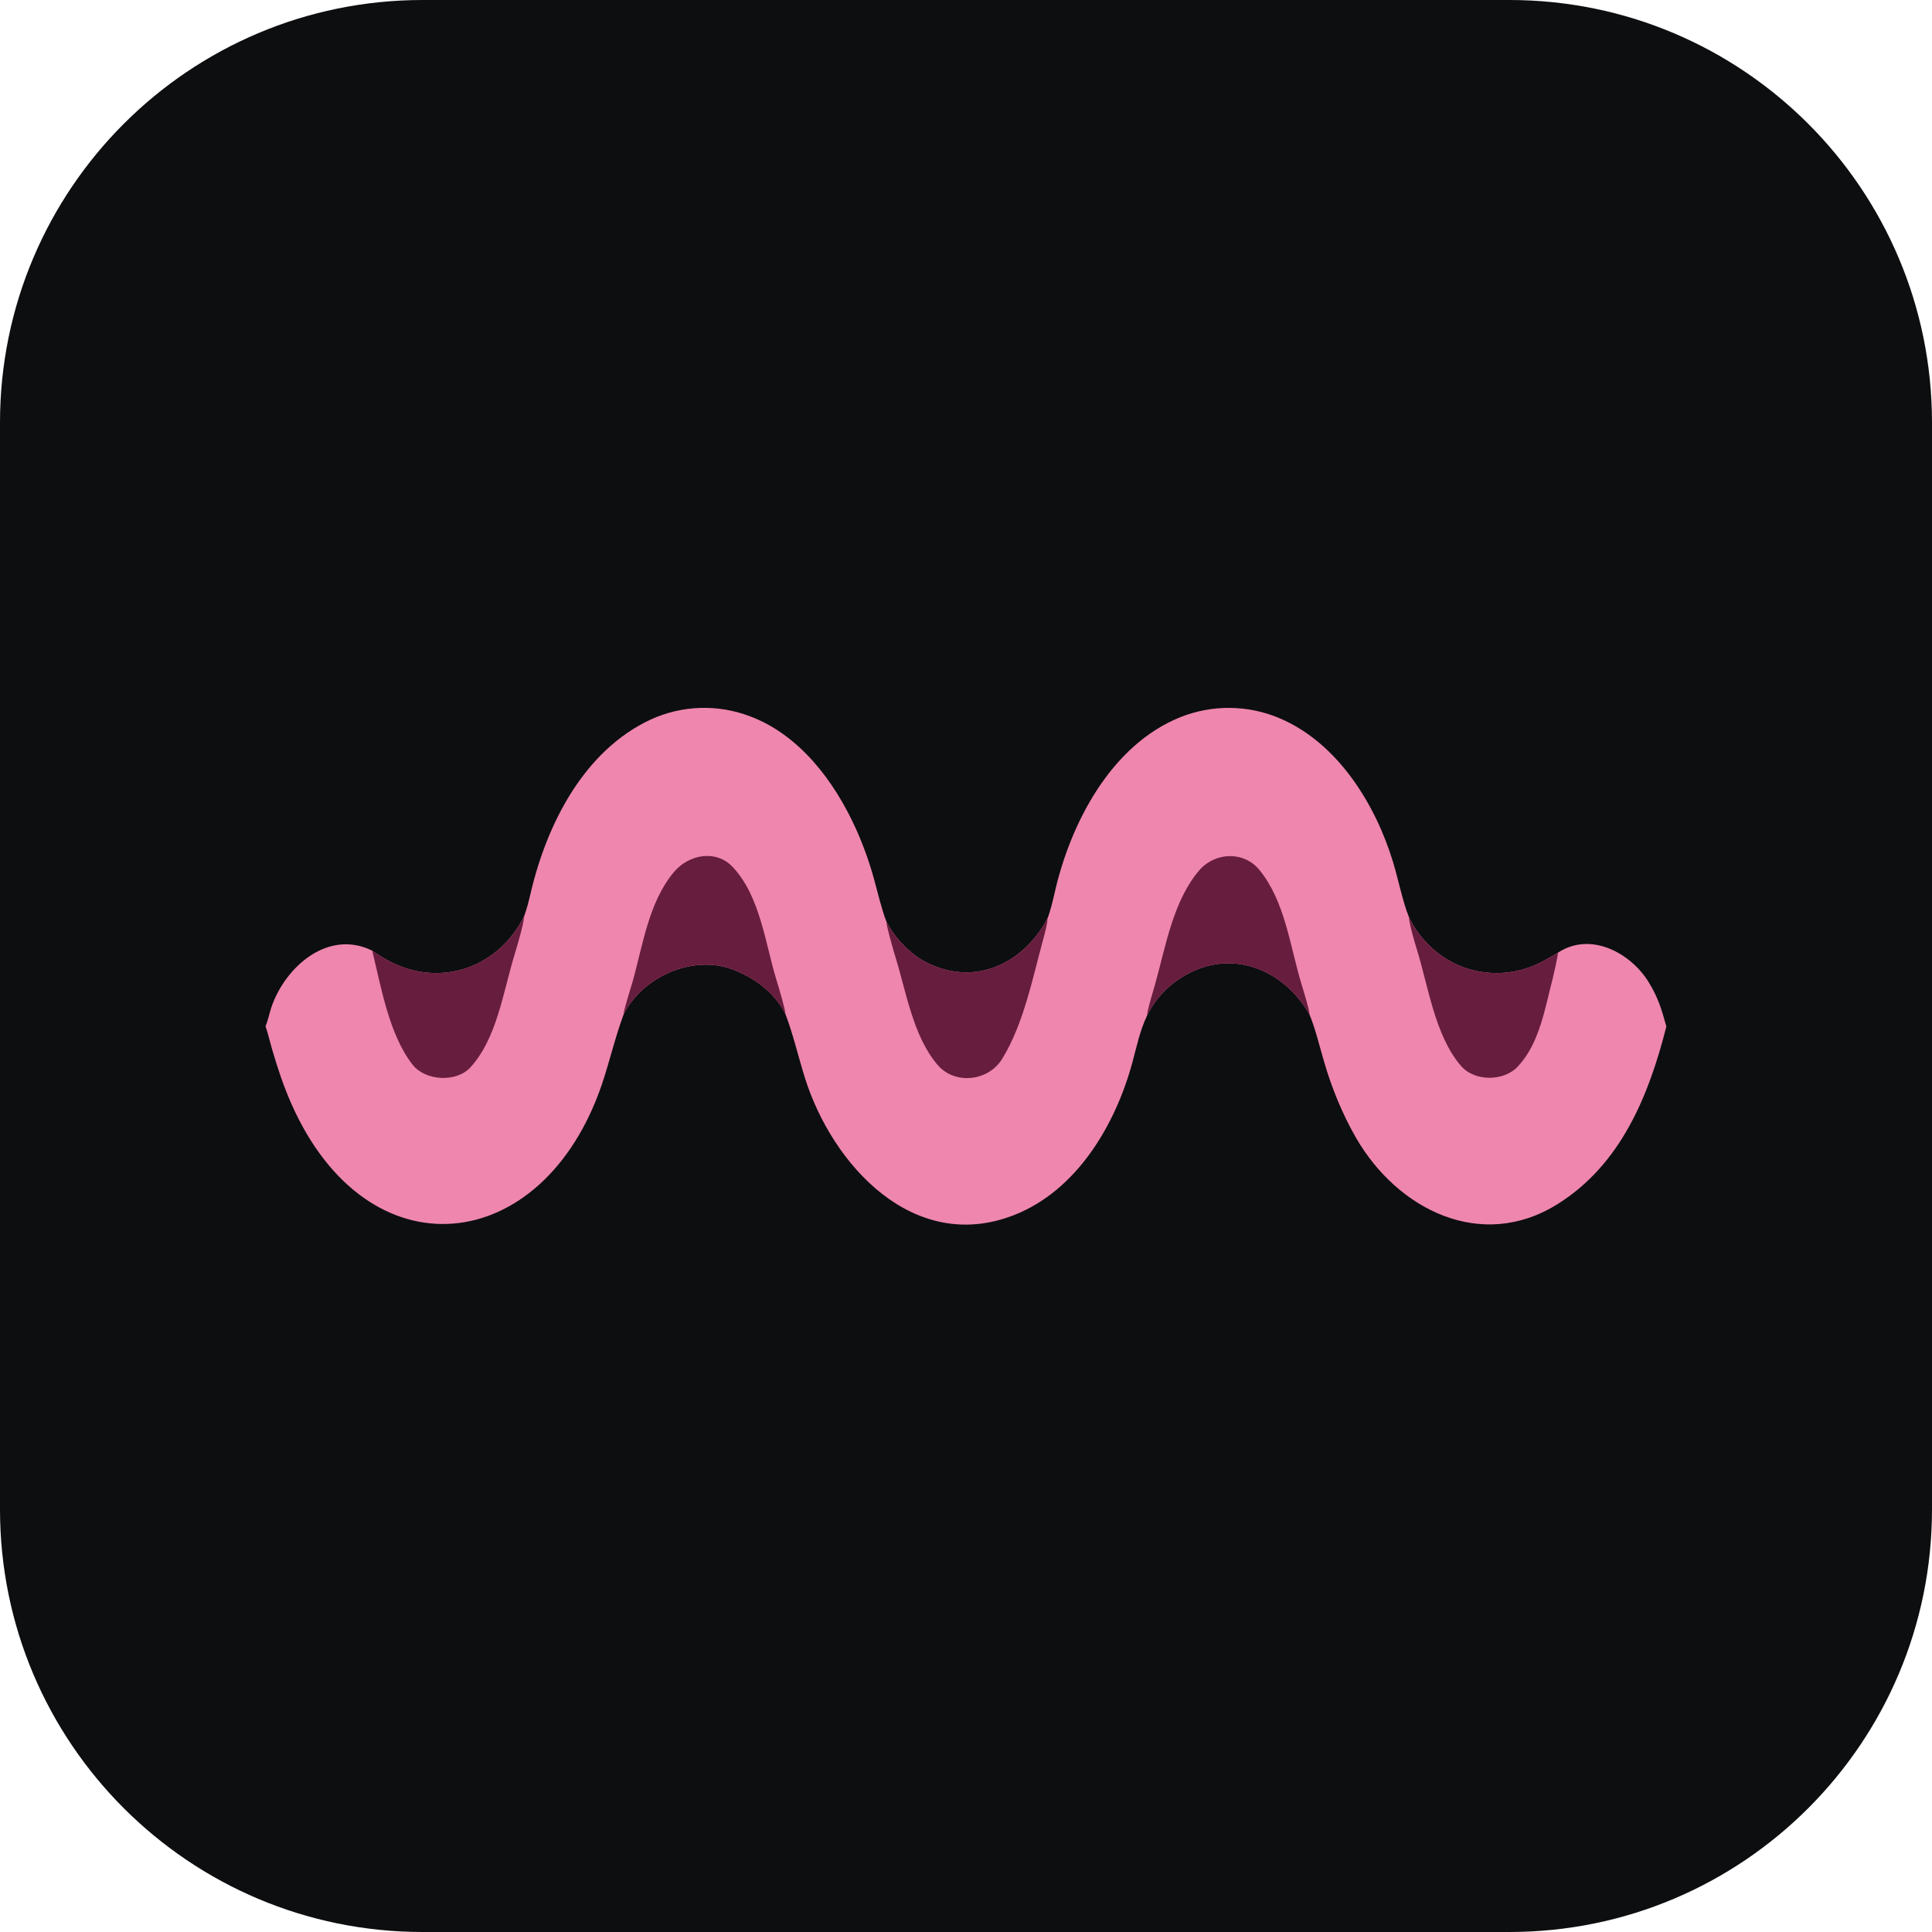
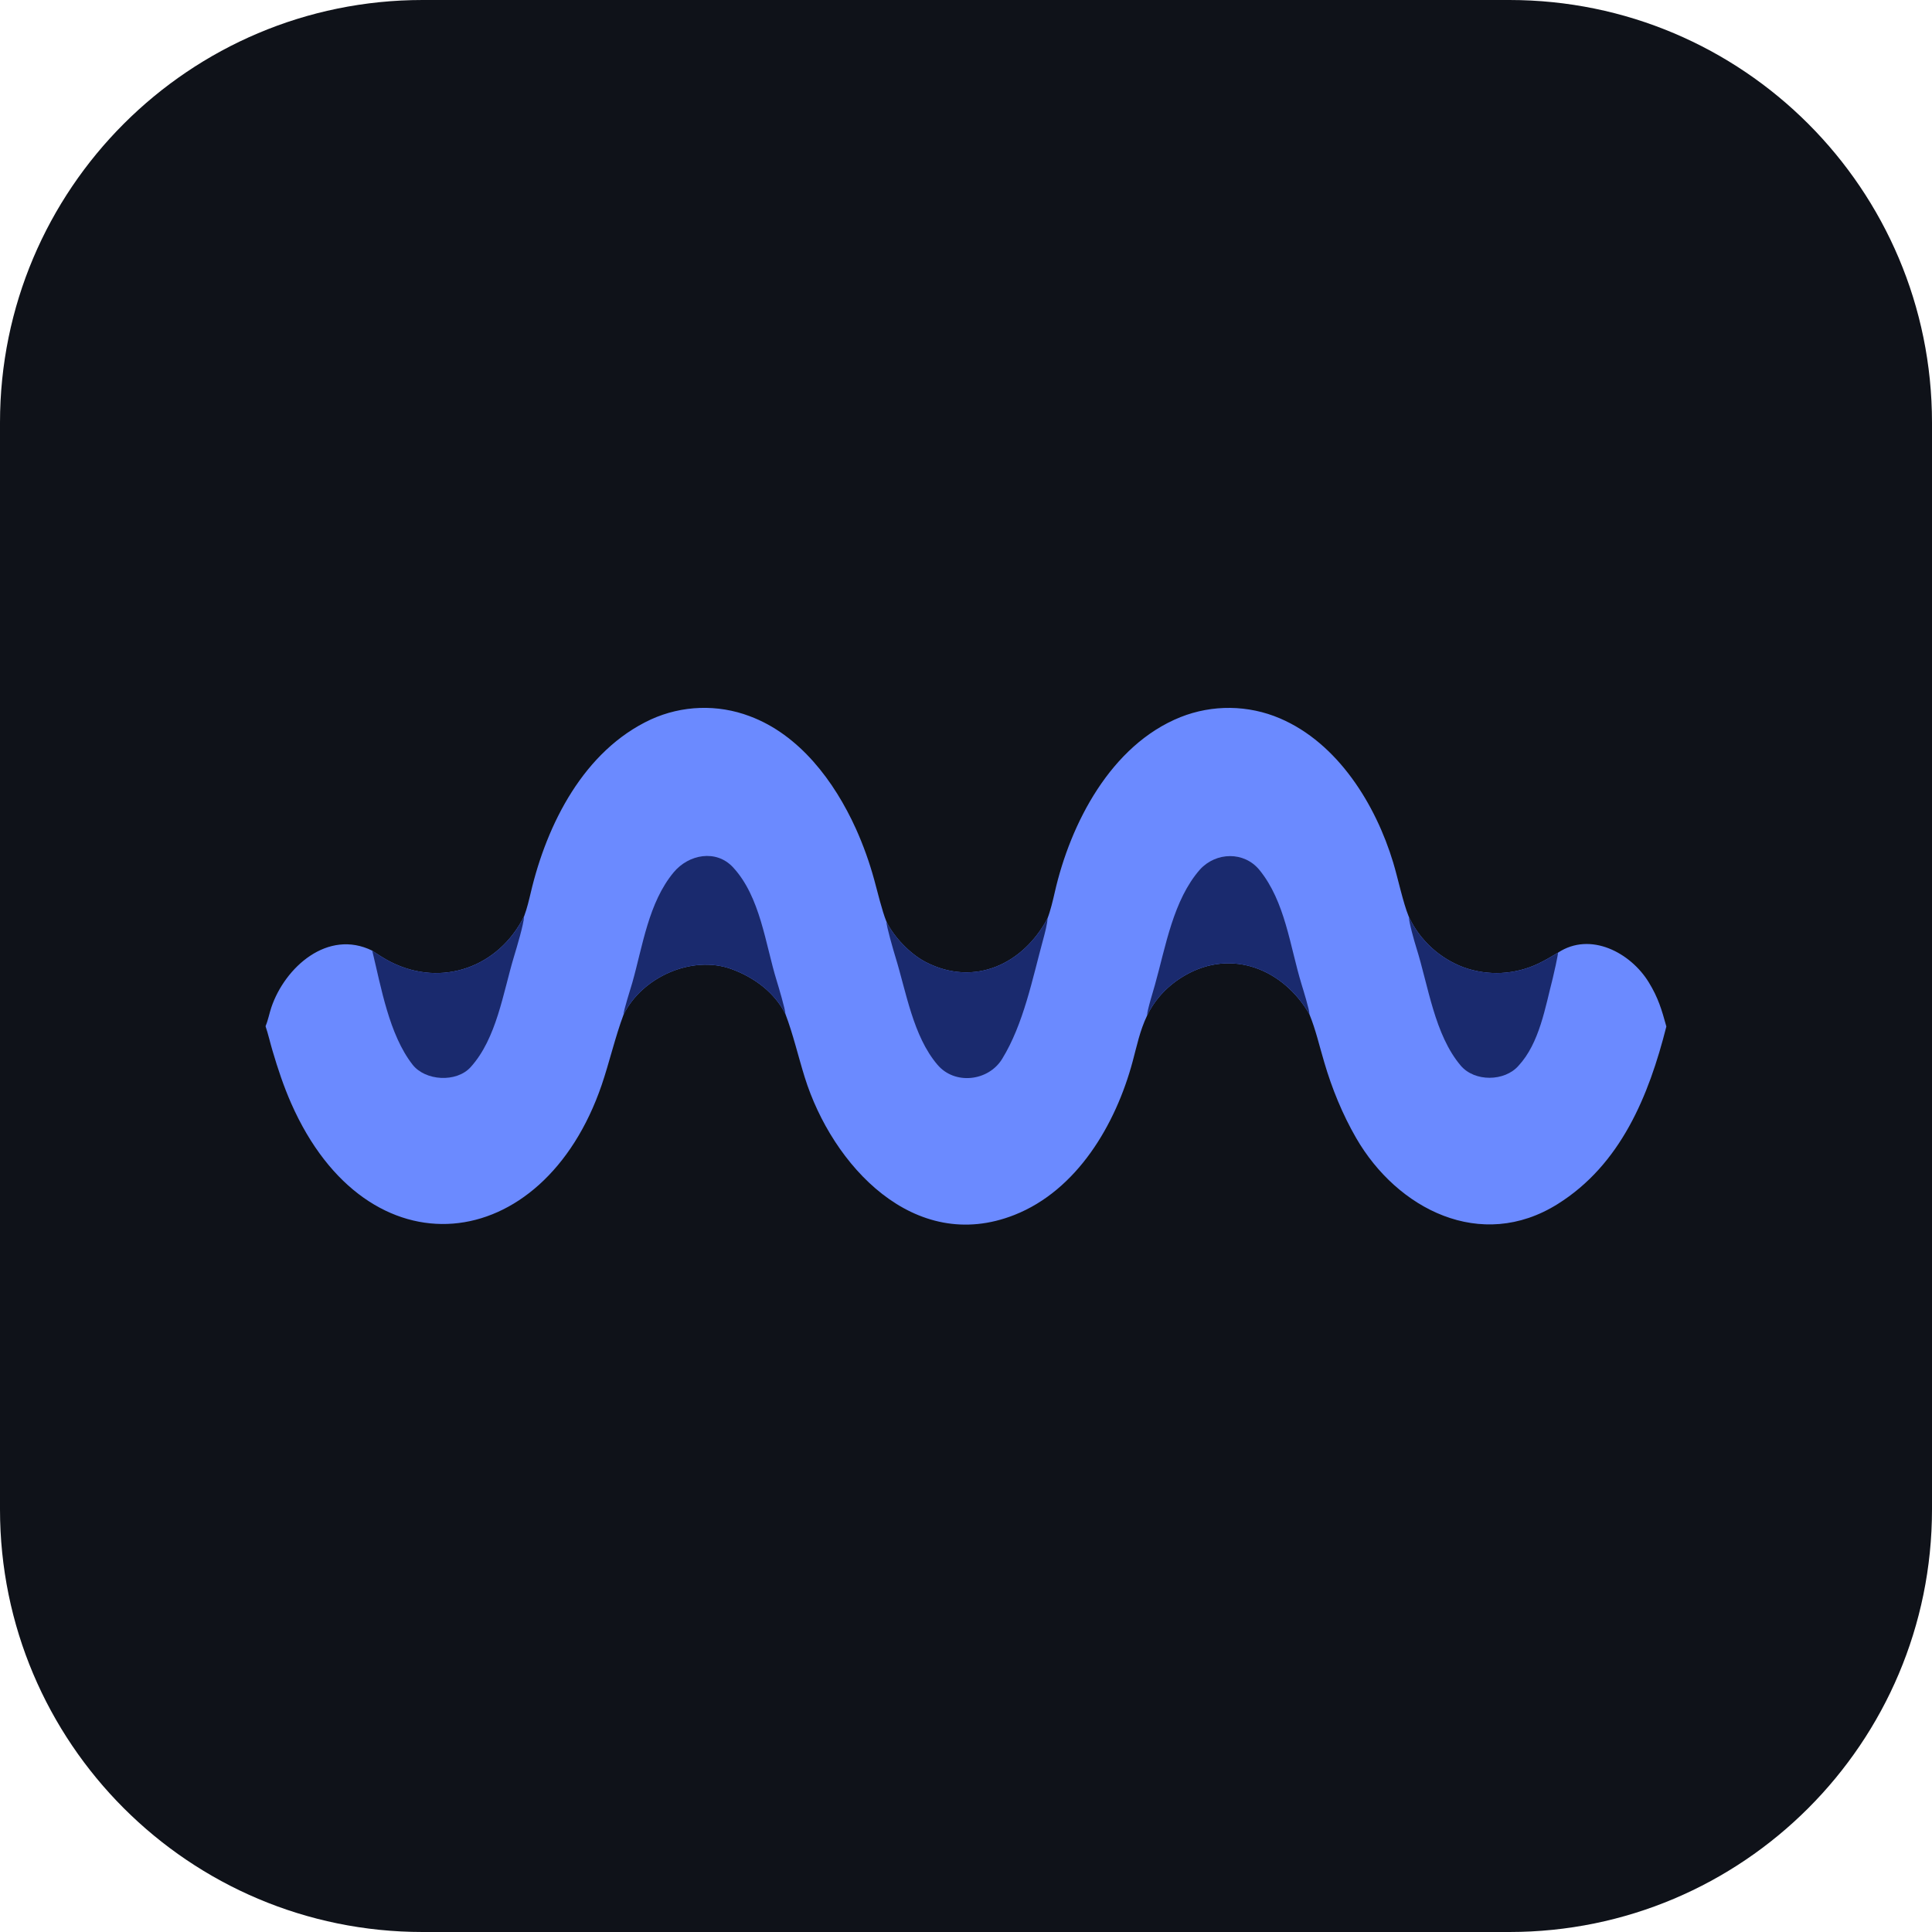
<svg xmlns="http://www.w3.org/2000/svg" viewBox="0 0 512 512" role="img" aria-label="Merid">
-   <rect width="512" height="512" rx="112" fill="#0d0e10" />
+   <rect width="512" height="512" rx="112" fill="#0f1219" />
  <g transform="translate(70.4 70.4) scale(0.1813)">
-     <path fill="#ef86ae" d="M 1142.88 954.072 C 1147.08 943.258 1150.82 927.649 1153.43 916.128 C 1176.26 815.48 1235.41 700.804 1337.09 659.981 C 1383.94 641.31 1436.28 641.953 1482.65 661.768 C 1567.42 698.025 1622.62 787.768 1648.22 872.679 C 1654.93 894.954 1662.62 931.192 1670.57 950.65 L 1671.14 952.028 C 1687.19 986.045 1715.88 1012.46 1751.1 1025.66 C 1786.82 1038.49 1826.19 1036.51 1860.44 1020.15 C 1870.1 1015.55 1879.82 1009.72 1889.05 1004.22 C 1936.51 972.936 1995.27 1004.28 2021.73 1047.56 C 2035.54 1070.15 2040.52 1087.07 2047.45 1112.14 C 2021.79 1213.76 1980.64 1314.09 1888.46 1371.75 C 1776.53 1441.77 1654.13 1379.31 1593.99 1275.12 C 1574.03 1240.53 1558.62 1202.85 1547.4 1164.49 C 1540.51 1141.45 1534.87 1116.6 1525.76 1094.41 C 1525.75 1094.34 1525.74 1094.28 1525.72 1094.22 C 1488.11 1029.13 1413.19 997.525 1343.97 1037.36 C 1319.91 1051.21 1300.56 1070.96 1288.39 1096.28 C 1277.89 1118.16 1273.44 1140.53 1267.19 1163.7 C 1242.54 1255.22 1186.24 1351.4 1094.45 1387.61 C 947.646 1445.53 828.044 1314.87 787.967 1186.31 C 778.625 1156.34 770.681 1122.38 759.803 1094.01 C 743.924 1062.26 714.042 1040.35 681.164 1028.28 C 623.397 1007.07 549.764 1039.99 523.117 1094.97 C 511.269 1126.4 502.002 1165.98 491.283 1197.35 C 405.299 1448.94 148.935 1477.85 37.28 1224.4 C 26.355 1199.6 17.806 1173.95 10.117 1147.83 C 6.933 1137.29 3.384 1121.94 0 1112.28 L 0 1111.27 C 3.381 1103.56 5.473 1092.64 8.273 1084.34 C 28.117 1025.57 90.746 969.31 155.786 1001.27 C 164.708 1007.31 173.491 1013.04 183.128 1017.9 C 257.724 1055.51 341.11 1025.09 377.779 950.994 L 378.309 949.598 C 381.969 939.784 385.077 926.867 387.499 916.542 C 411.026 816.232 465.226 708.719 563.154 663.304 C 608.711 642.543 660.671 640.826 707.5 658.531 C 780.453 685.65 831.413 753.975 862.587 822.638 C 873.582 847.026 882.637 872.244 889.668 898.056 C 894.322 914.923 901.074 943.41 907.38 958.749 C 918.567 981.761 942.424 1006.43 965.093 1018.08 C 1036.13 1054.57 1107.56 1020.76 1142.88 954.072 z" />
-     <path fill="#671d3e" d="M 523.117 1094.97 C 522.802 1089.79 533.781 1055.77 535.964 1048.06 C 551.268 994.081 559.609 930.999 596.498 886.703 C 618.285 860.541 658.385 852.769 683.14 879.431 C 723.216 922.593 730.277 991.23 747.095 1045.57 C 749.545 1053.49 759.672 1087.36 759.803 1094.01 C 743.924 1062.26 714.042 1040.35 681.164 1028.28 C 623.397 1007.07 549.764 1039.99 523.117 1094.97 z" />
-     <path fill="#671d3e" d="M 1288.39 1096.28 C 1288.18 1089.68 1297.79 1058.75 1299.96 1051.01 C 1315.63 995.277 1326.56 927.236 1365.84 882.545 C 1389.33 856.975 1430.28 855.933 1452.68 883.405 C 1490.22 929.428 1497.21 994.593 1514.04 1049.91 C 1516.35 1057.51 1525.95 1088.25 1525.72 1094.22 C 1488.11 1029.13 1413.19 997.525 1343.97 1037.36 C 1319.91 1051.21 1300.56 1070.96 1288.39 1096.28 z" />
-     <path fill="#671d3e" d="M 1142.88 954.072 C 1142.89 961.15 1138.61 977.224 1136.59 984.62 C 1120.8 1042.28 1108.01 1108.35 1076.54 1159.54 C 1056.37 1192.36 1007.04 1197.91 981.859 1167.88 C 946.326 1126.13 936.329 1061.42 920.473 1010.23 C 917.616 1000.84 907.351 965.592 907.38 958.749 C 918.567 981.761 942.424 1006.43 965.093 1018.08 C 1036.13 1054.57 1107.56 1020.76 1142.88 954.072 z" />
-     <path fill="#671d3e" d="M 377.779 950.994 C 377.361 962.557 366.727 997.588 363.078 1009.66 C 347.049 1062.69 337.715 1129.66 299.532 1171.66 C 278.849 1194.4 233.404 1191.83 214.726 1167.89 C 180.441 1123.95 168.828 1054.75 155.786 1001.27 C 164.708 1007.31 173.491 1013.04 183.128 1017.9 C 257.724 1055.51 341.11 1025.09 377.779 950.994 z" />
-     <path fill="#671d3e" d="M 1671.14 952.028 C 1687.19 986.045 1715.88 1012.46 1751.1 1025.66 C 1786.82 1038.49 1826.19 1036.51 1860.44 1020.15 C 1870.1 1015.55 1879.82 1009.72 1889.05 1004.22 C 1888.99 1008.62 1882.87 1035.9 1881.35 1041.87 C 1870.28 1084.39 1862.09 1136.32 1831.3 1169.56 C 1811.12 1192.65 1767.27 1193.4 1746.84 1169.29 C 1708.56 1124.11 1699.56 1052.68 1682.01 997.1 C 1679.1 987.891 1671.1 959.625 1671.14 952.028 z" />
+     <path fill="#6b8aff" d="M 1142.88 954.072 C 1147.08 943.258 1150.82 927.649 1153.43 916.128 C 1176.26 815.48 1235.41 700.804 1337.09 659.981 C 1383.94 641.31 1436.28 641.953 1482.65 661.768 C 1567.42 698.025 1622.62 787.768 1648.22 872.679 C 1654.93 894.954 1662.62 931.192 1670.57 950.65 L 1671.14 952.028 C 1687.19 986.045 1715.88 1012.46 1751.1 1025.66 C 1786.82 1038.49 1826.19 1036.51 1860.44 1020.15 C 1870.1 1015.55 1879.82 1009.72 1889.05 1004.22 C 1936.51 972.936 1995.27 1004.28 2021.73 1047.56 C 2035.54 1070.15 2040.52 1087.07 2047.45 1112.14 C 2021.79 1213.76 1980.64 1314.09 1888.46 1371.75 C 1776.53 1441.77 1654.13 1379.31 1593.99 1275.12 C 1574.03 1240.53 1558.62 1202.85 1547.4 1164.49 C 1540.51 1141.45 1534.87 1116.6 1525.76 1094.41 C 1525.75 1094.34 1525.74 1094.28 1525.72 1094.22 C 1488.11 1029.13 1413.19 997.525 1343.97 1037.36 C 1319.91 1051.21 1300.56 1070.96 1288.39 1096.28 C 1277.89 1118.16 1273.44 1140.53 1267.19 1163.7 C 1242.54 1255.22 1186.24 1351.4 1094.45 1387.61 C 947.646 1445.53 828.044 1314.87 787.967 1186.31 C 778.625 1156.34 770.681 1122.38 759.803 1094.01 C 743.924 1062.26 714.042 1040.35 681.164 1028.28 C 623.397 1007.07 549.764 1039.99 523.117 1094.97 C 511.269 1126.4 502.002 1165.98 491.283 1197.35 C 405.299 1448.94 148.935 1477.85 37.28 1224.4 C 26.355 1199.6 17.806 1173.95 10.117 1147.83 C 6.933 1137.29 3.384 1121.94 0 1112.28 L 0 1111.27 C 3.381 1103.56 5.473 1092.64 8.273 1084.34 C 28.117 1025.57 90.746 969.31 155.786 1001.27 C 164.708 1007.31 173.491 1013.04 183.128 1017.9 C 257.724 1055.51 341.11 1025.09 377.779 950.994 L 378.309 949.598 C 381.969 939.784 385.077 926.867 387.499 916.542 C 411.026 816.232 465.226 708.719 563.154 663.304 C 608.711 642.543 660.671 640.826 707.5 658.531 C 780.453 685.65 831.413 753.975 862.587 822.638 C 873.582 847.026 882.637 872.244 889.668 898.056 C 894.322 914.923 901.074 943.41 907.38 958.749 C 918.567 981.761 942.424 1006.43 965.093 1018.08 C 1036.13 1054.57 1107.56 1020.76 1142.88 954.072 z" />
+     <path fill="#1a2a6e" d="M 523.117 1094.97 C 522.802 1089.79 533.781 1055.77 535.964 1048.06 C 551.268 994.081 559.609 930.999 596.498 886.703 C 618.285 860.541 658.385 852.769 683.14 879.431 C 723.216 922.593 730.277 991.23 747.095 1045.57 C 749.545 1053.49 759.672 1087.36 759.803 1094.01 C 743.924 1062.26 714.042 1040.35 681.164 1028.28 C 623.397 1007.07 549.764 1039.99 523.117 1094.97 z" />
+     <path fill="#1a2a6e" d="M 1288.39 1096.28 C 1288.18 1089.68 1297.79 1058.75 1299.96 1051.01 C 1315.63 995.277 1326.56 927.236 1365.84 882.545 C 1389.33 856.975 1430.28 855.933 1452.68 883.405 C 1490.22 929.428 1497.21 994.593 1514.04 1049.91 C 1516.35 1057.51 1525.95 1088.25 1525.72 1094.22 C 1488.11 1029.13 1413.19 997.525 1343.97 1037.36 C 1319.91 1051.21 1300.56 1070.96 1288.39 1096.28 z" />
+     <path fill="#1a2a6e" d="M 1142.88 954.072 C 1142.89 961.15 1138.61 977.224 1136.59 984.62 C 1120.8 1042.28 1108.01 1108.35 1076.54 1159.54 C 1056.37 1192.36 1007.04 1197.91 981.859 1167.88 C 946.326 1126.13 936.329 1061.42 920.473 1010.23 C 917.616 1000.84 907.351 965.592 907.38 958.749 C 918.567 981.761 942.424 1006.43 965.093 1018.08 C 1036.13 1054.57 1107.56 1020.76 1142.88 954.072 z" />
+     <path fill="#1a2a6e" d="M 377.779 950.994 C 377.361 962.557 366.727 997.588 363.078 1009.66 C 347.049 1062.69 337.715 1129.66 299.532 1171.66 C 278.849 1194.4 233.404 1191.83 214.726 1167.89 C 180.441 1123.95 168.828 1054.75 155.786 1001.27 C 164.708 1007.31 173.491 1013.04 183.128 1017.9 C 257.724 1055.51 341.11 1025.09 377.779 950.994 z" />
+     <path fill="#1a2a6e" d="M 1671.14 952.028 C 1687.19 986.045 1715.88 1012.46 1751.1 1025.66 C 1786.82 1038.49 1826.19 1036.51 1860.44 1020.15 C 1870.1 1015.55 1879.82 1009.72 1889.05 1004.22 C 1888.99 1008.62 1882.87 1035.9 1881.35 1041.87 C 1870.28 1084.39 1862.09 1136.32 1831.3 1169.56 C 1811.12 1192.65 1767.27 1193.4 1746.84 1169.29 C 1708.56 1124.11 1699.56 1052.68 1682.01 997.1 C 1679.1 987.891 1671.1 959.625 1671.14 952.028 z" />
  </g>
</svg>
